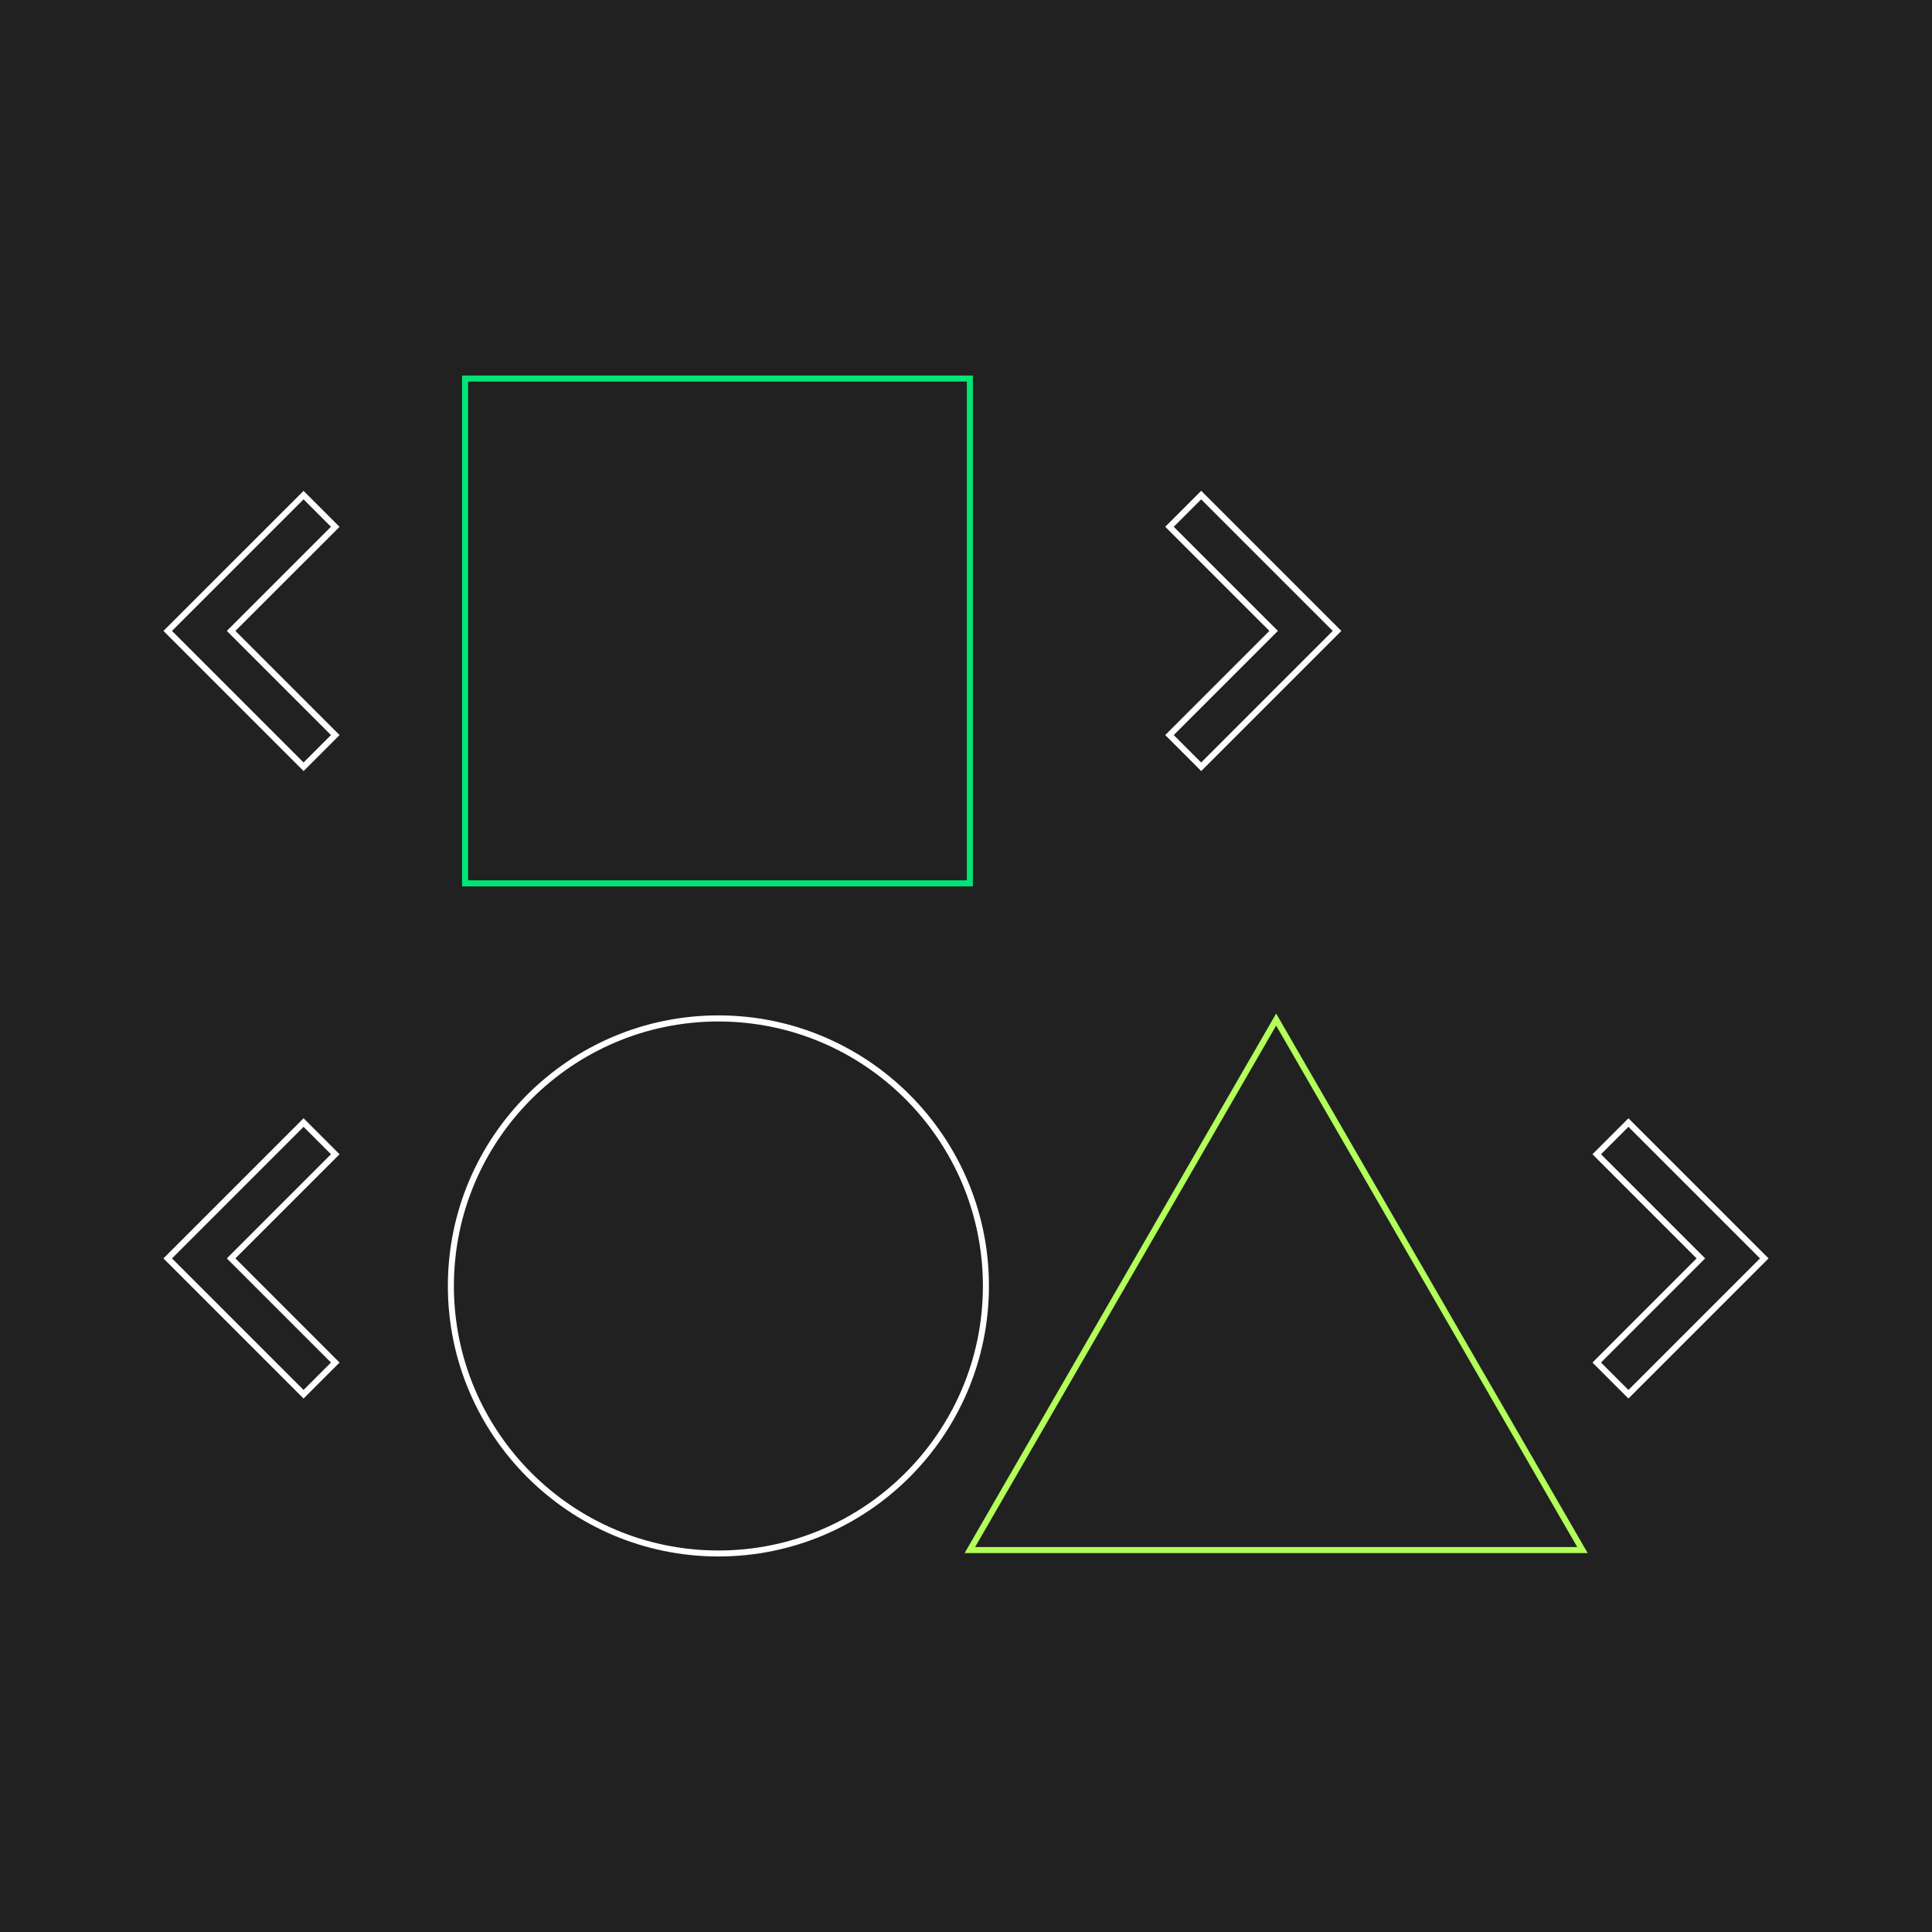
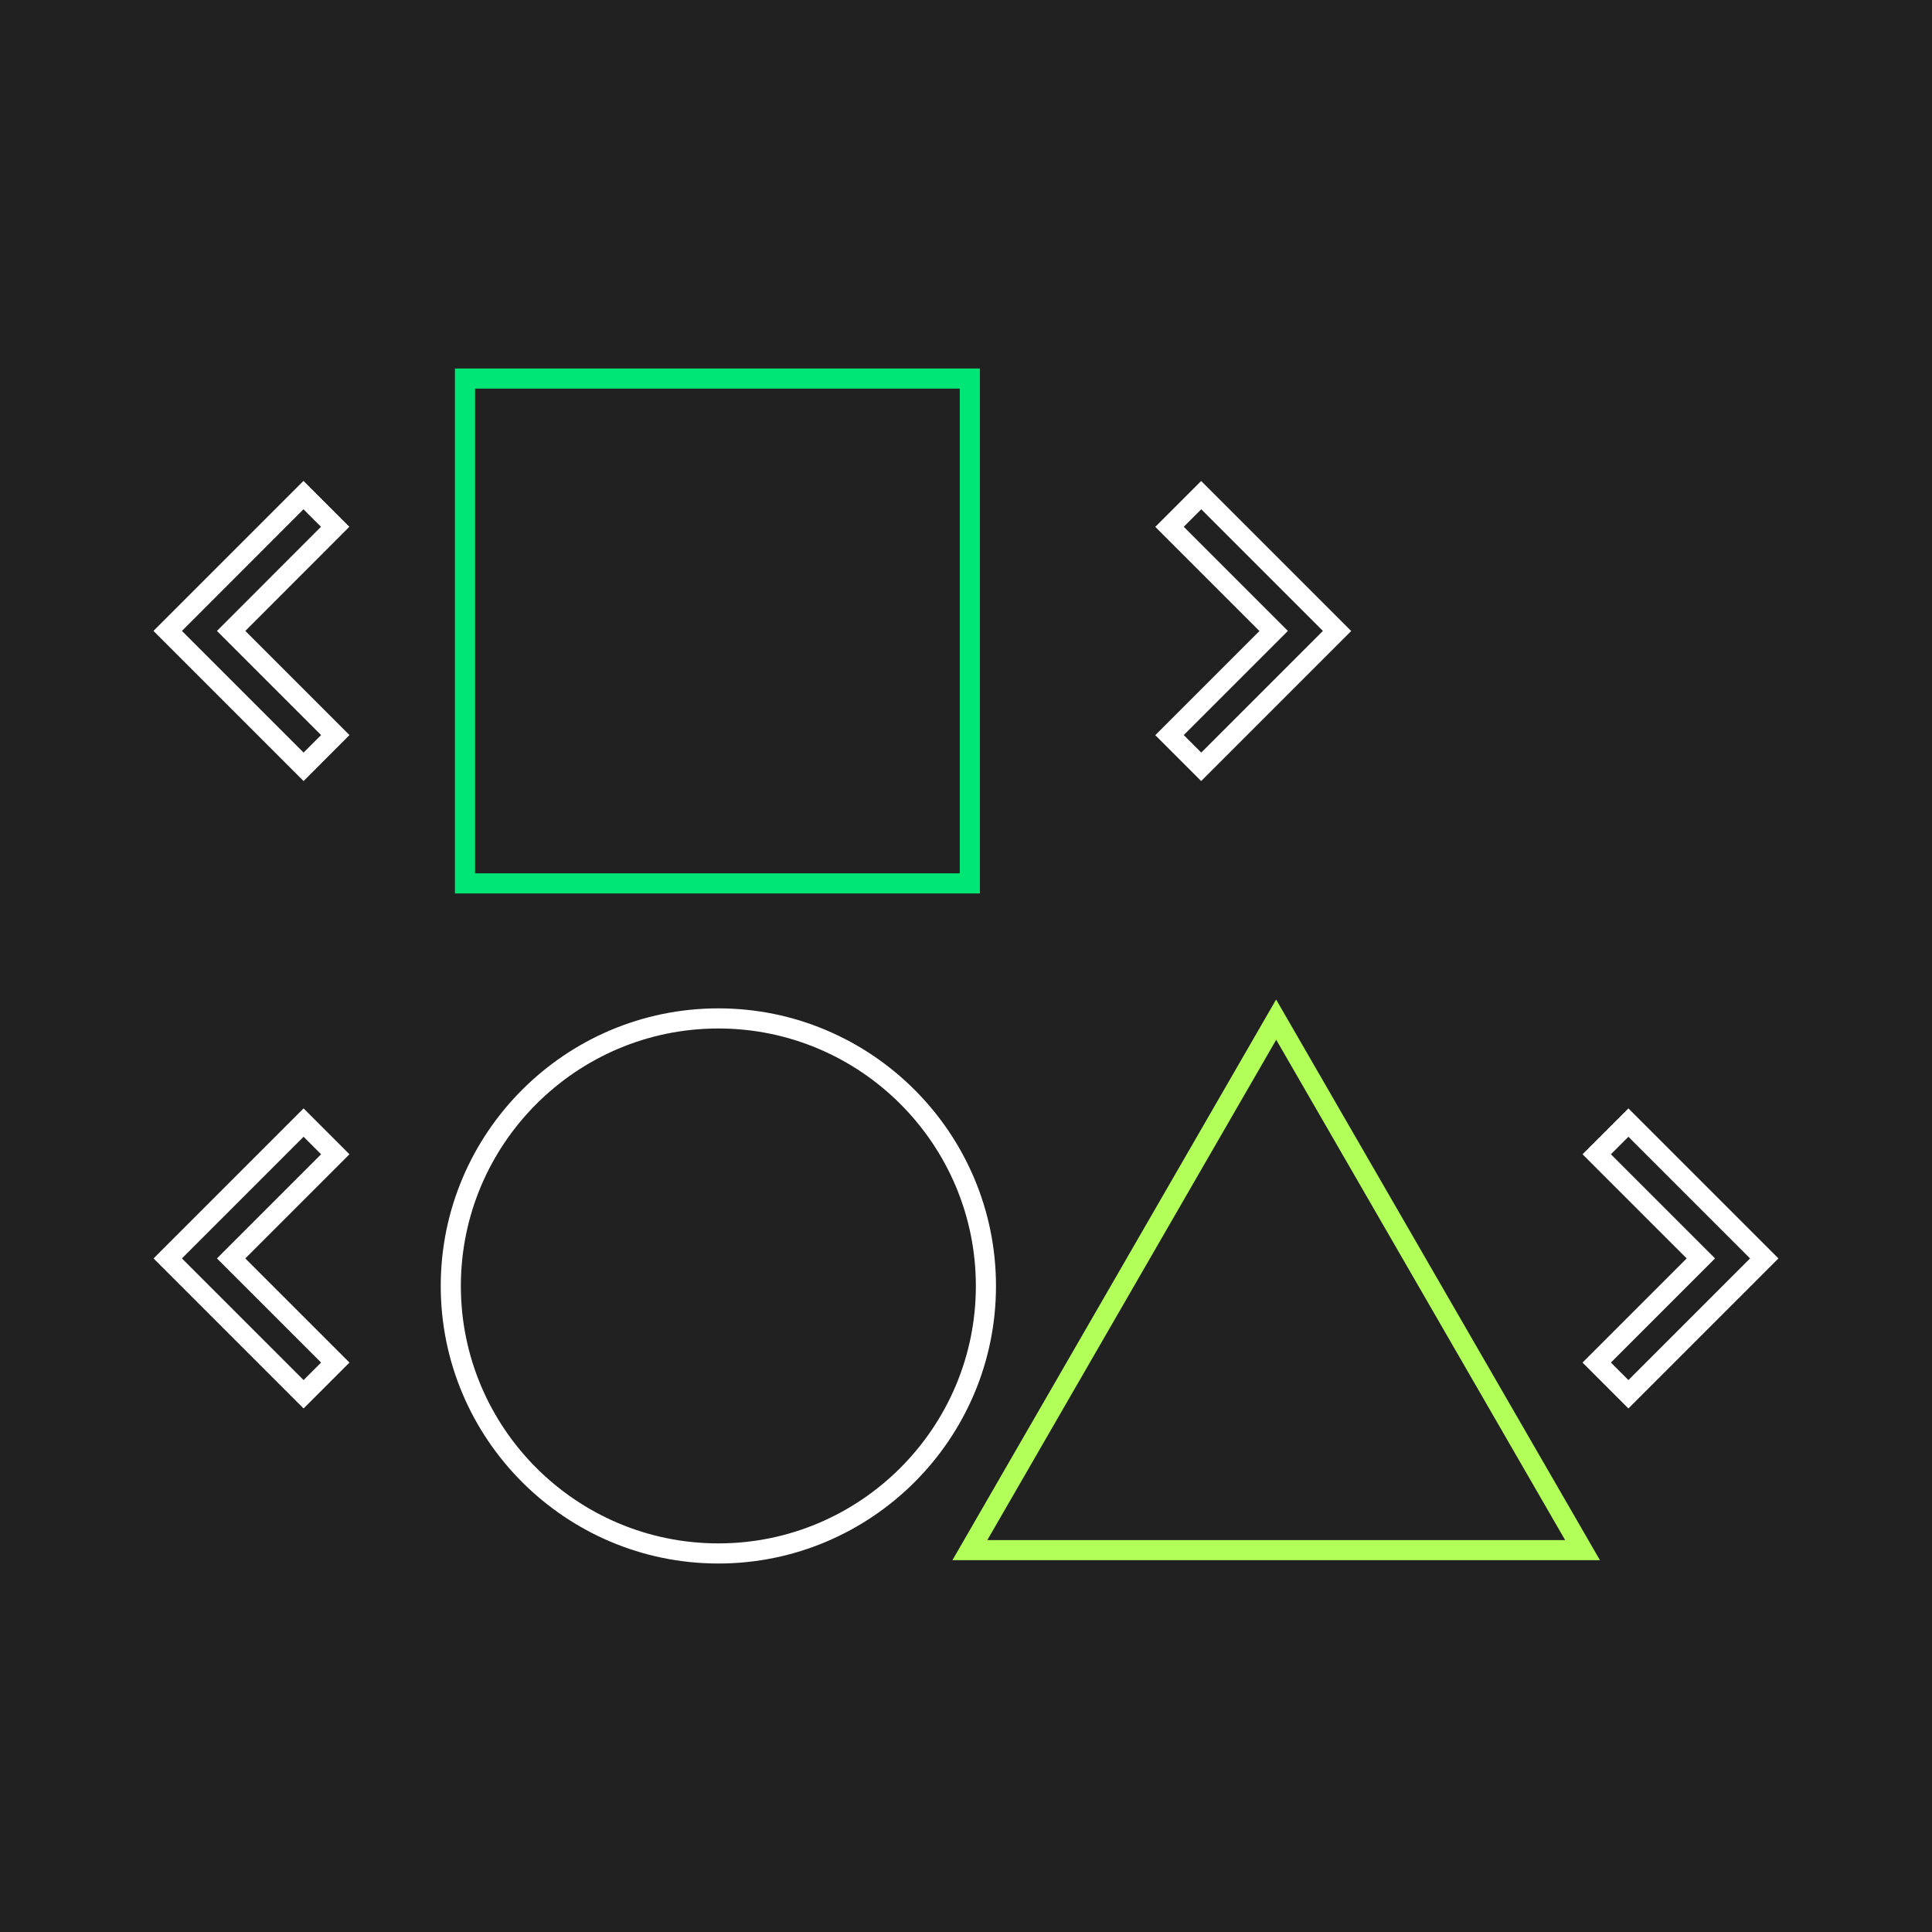
- <svg xmlns="http://www.w3.org/2000/svg" width="320" height="320" viewBox="0 0 320 320">
-   <path fill="#212121" d="M0 0h320v320H0z" />
-   <path fill="#00E676" d="M161.14 146.81H76.53V62.2h84.61v84.61zm-83.61-1h82.61V63.2H77.53v82.61z" />
-   <path fill="#B2FF59" d="M262.97 257.24h-103.2l51.6-89.37 51.6 89.37zm-101.46-1h99.73l-49.87-86.37-49.86 86.37z" />
-   <path fill="#FFF" d="M118.99 257.8c-24.71 0-44.81-20.1-44.81-44.81s20.1-44.81 44.81-44.81 44.81 20.1 44.81 44.81-20.1 44.81-44.81 44.81zm0-88.61c-24.16 0-43.81 19.65-43.81 43.81s19.65 43.81 43.81 43.81S162.8 237.16 162.8 213s-19.65-43.81-43.81-43.81zm79.97-41.48l-5.96-5.96 17.25-17.25L193 87.25l5.96-5.96 23.21 23.21-23.21 23.21zm-4.55-5.96l4.54 4.54 21.79-21.79-21.79-21.79-4.54 4.54 17.25 17.25-17.25 17.25zm-144.13 5.96L27.07 104.5l23.21-23.2 5.96 5.96-17.25 17.24 17.25 17.25-5.96 5.96zM28.49 104.5l21.79 21.79 4.54-4.54-17.25-17.25 17.25-17.25-4.54-4.54-21.79 21.79zm241.23 127.14l-5.96-5.96 17.25-17.25-17.25-17.25 5.96-5.96 23.21 23.21-23.21 23.21zm-4.54-5.96l4.54 4.54 21.79-21.79-21.79-21.79-4.54 4.54 17.25 17.25-17.25 17.25zm-214.9 5.96l-23.21-23.21 23.21-23.21 5.96 5.96-17.25 17.25 17.25 17.25-5.96 5.96zm-21.79-23.21l21.79 21.79 4.54-4.54-17.25-17.25 17.25-17.25-4.54-4.54-21.79 21.79z" />
+ <svg xmlns="http://www.w3.org/2000/svg" width="192" height="192" viewBox="0 0 192 192">
+   <path fill="#212121" d="M0 0h192v192H0z" />
+   <path fill="#00E676" d="M97.38 88.79H45.21V36.62h52.17v52.17zm-50.17-2h48.17V38.62H47.21v48.17z" />
+   <path fill="#B2FF59" d="M159 155.05H94.65l32.17-55.72L159 155.05zm-60.88-2h57.42l-28.71-49.72-28.71 49.72z" />
+   <path fill="#FFF" d="M71.39 155.38c-15.21 0-27.59-12.38-27.59-27.58 0-15.21 12.38-27.59 27.59-27.59s27.59 12.38 27.59 27.59c0 15.21-12.38 27.58-27.59 27.58zm0-53.17c-14.11 0-25.59 11.48-25.59 25.59s11.48 25.58 25.59 25.58 25.59-11.48 25.59-25.58c0-14.11-11.48-25.59-25.59-25.59zm47.98-24.59l-4.56-4.56 10.35-10.35-10.35-10.35 4.56-4.56 14.91 14.91-14.91 14.91zm-1.73-4.57l1.74 1.74 12.09-12.09-12.09-12.09-1.74 1.74 10.35 10.35-10.35 10.35zm-87.47 4.57L15.25 62.7l14.91-14.91 4.56 4.56L24.38 62.7l10.35 10.35-4.56 4.57zM18.08 62.7l12.09 12.09 1.74-1.74L21.56 62.7 31.9 52.35l-1.74-1.74L18.08 62.7zm143.75 77.27l-4.56-4.56 10.35-10.35-10.35-10.35 4.56-4.56 14.91 14.91-14.91 14.91zm-1.74-4.56l1.74 1.74 12.09-12.09-12.09-12.09-1.74 1.74 10.35 10.35-10.35 10.35zm-129.92 4.56l-14.91-14.91 14.91-14.91 4.56 4.56-10.35 10.35 10.35 10.35-4.56 4.56zm-12.09-14.91l12.09 12.09 1.74-1.74-10.35-10.35 10.35-10.35-1.74-1.74-12.09 12.09z" />
</svg>
